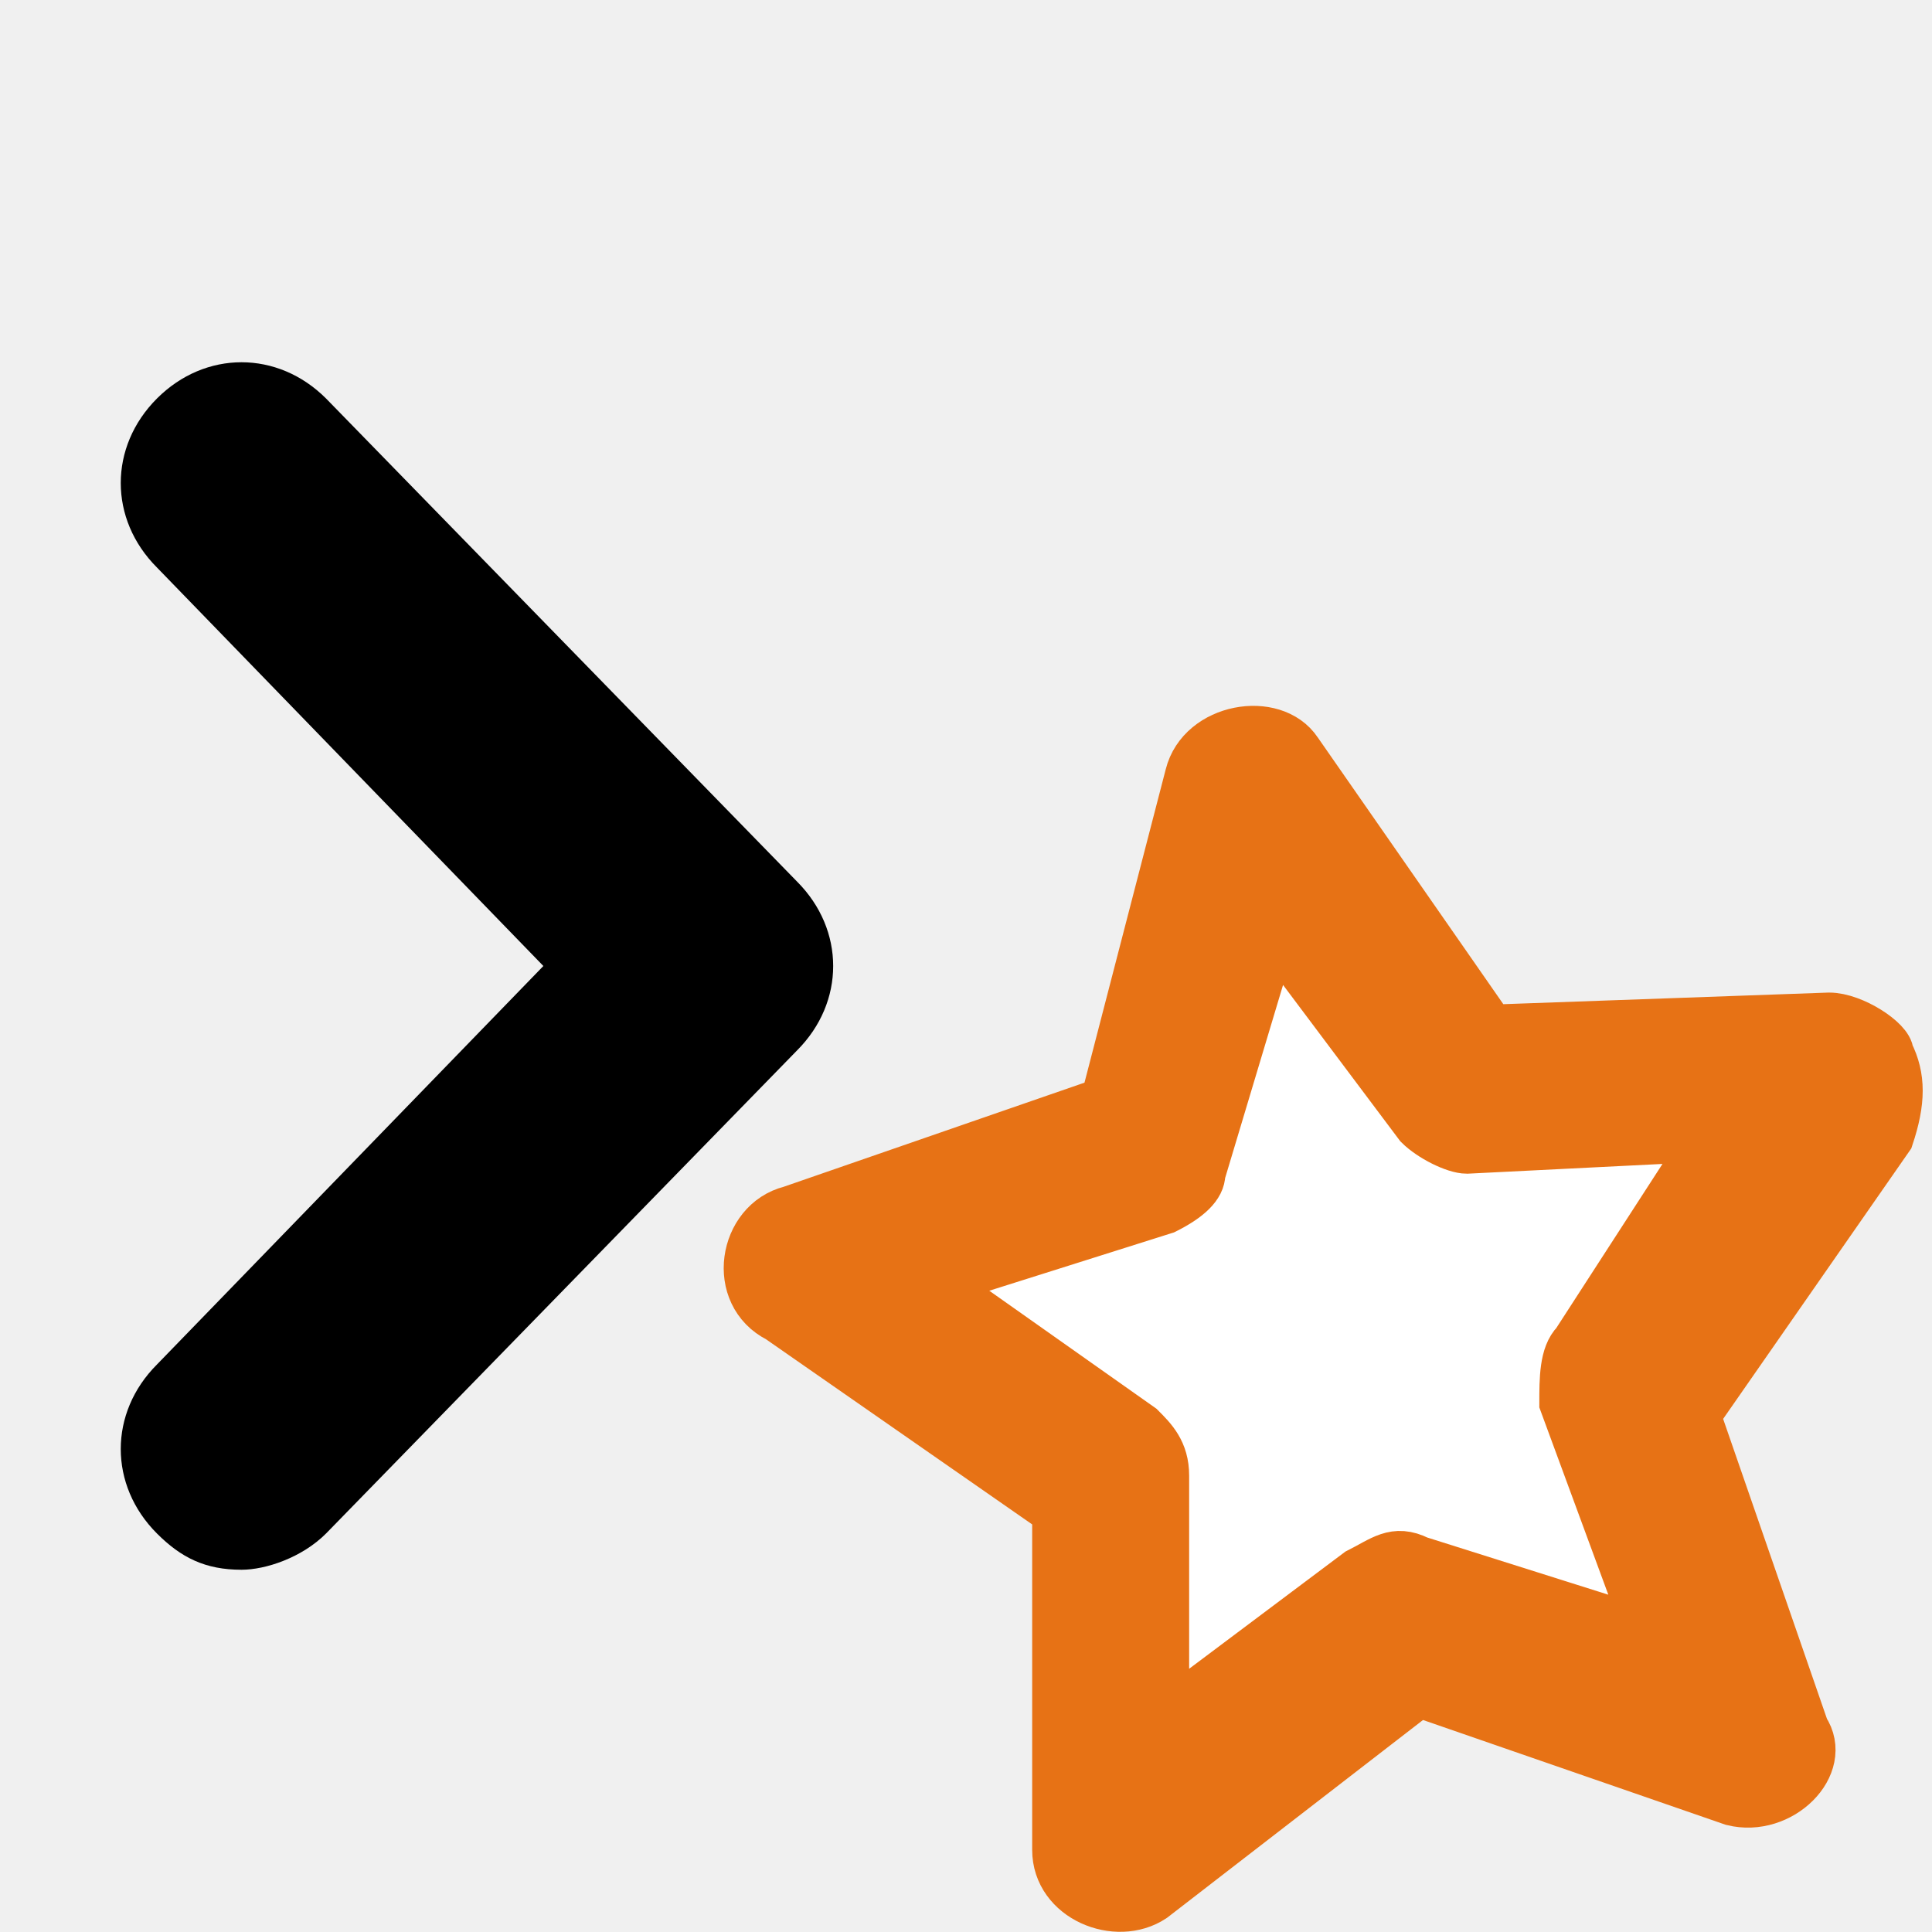
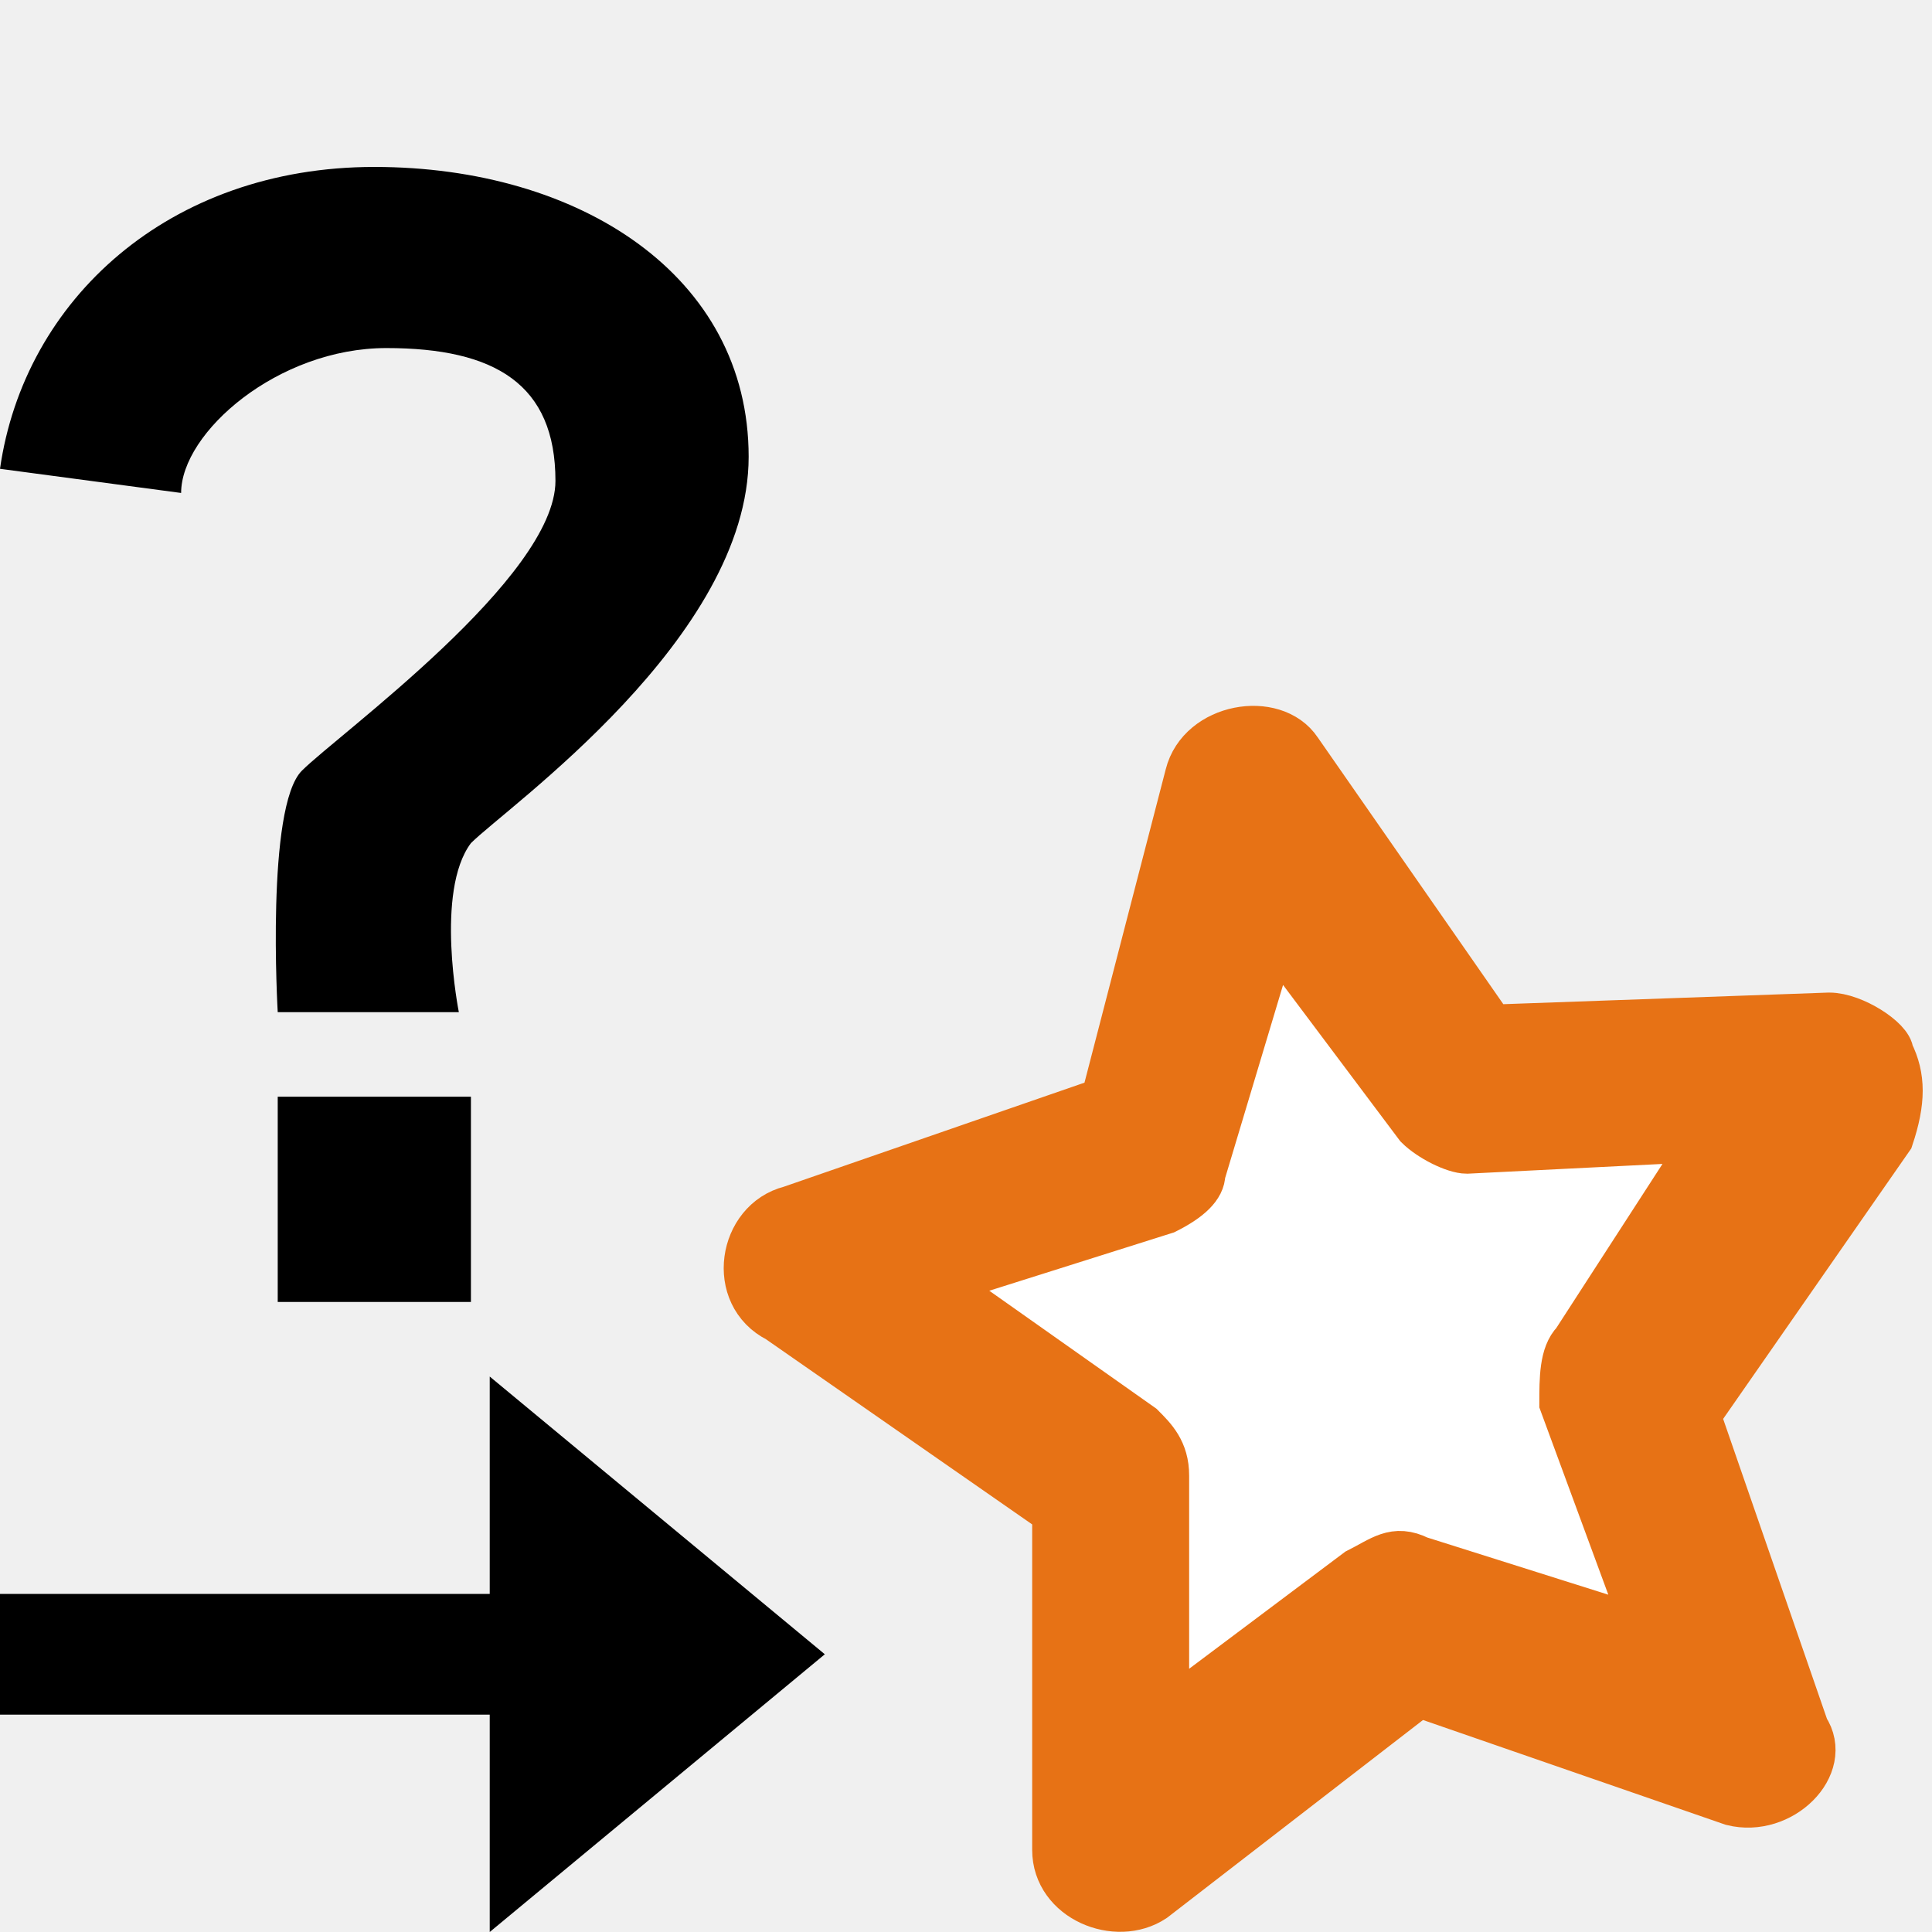
<svg xmlns="http://www.w3.org/2000/svg" version="1.1" id="Ebene_1" x="0px" y="0px" viewBox="0 0 16 16" style="enable-background:new 0 0 16 16;" xml:space="preserve" width="100%" height="100%">
  <defs id="defs20" />
  <style type="text/css" id="style3">
	.st0{fill:#CBCBCB;}
</style>
  <g id="g4150">
    <path style="fill:#ffffff;fill-opacity:1" id="path14" d="M 11.9,9.2 10.5,7.3 9.8,9.6 C 9.7,9.8 9.6,9.9 9.4,10 l -2.3,0.7 2,1.4 c 0.2,0.1 0.3,0.3 0.3,0.5 l 0,2.4 1.9,-1.5 c 0.2,-0.1 0.4,-0.2 0.5,-0.1 l 2.3,0.7 -0.8,-2.2 c -0.1,-0.2 0,-0.4 0.1,-0.5 L 14.8,9.5 12.4,9.6 C 12.2,9.5 12,9.4 11.9,9.2 Z" class="st0" />
    <path style="fill:#e77215;fill-opacity:1;stroke:#e77215;stroke-width:0.4;stroke-miterlimit:4;stroke-dasharray:none;stroke-opacity:1" id="path16" d="m 15.148,8.42 -2.8,0.1 -1.6,-2.3 c -0.2,-0.3 -0.8,-0.2 -0.9,0.2 l -0.7,2.7 -2.6,0.9 c -0.4,0.1 -0.5,0.7 -0.1,0.9 l 2.3,1.6 0,2.8 c 0,0.4 0.5,0.6 0.8,0.4 l 2.2,-1.7 2.6,0.9 c 0.4,0.1 0.8,-0.3 0.6,-0.6 l -0.9,-2.6 1.6,-2.3 c 0.1,-0.3 0.1,-0.5 0,-0.7 0,-0.1 -0.3,-0.3 -0.5,-0.3 z m -2.1,2.7 c -0.1,0.1 -0.1,0.3 -0.1,0.5 l 0.7,1.9 -1.9,-0.6 c -0.2,-0.1 -0.3,0 -0.5,0.1 l -1.6,1.2 0,-2 c 0,-0.2 -0.1,-0.3 -0.2,-0.4 l -1.7,-1.2 1.9,-0.6 C 9.848,9.92 9.948,9.82 9.948,9.72 l 0.6,-2 1.2,1.6 c 0.1,0.1 0.3,0.2 0.4,0.2 l 2,-0.1 -1.1,1.7 z" />
  </g>
-   <path d="M 2,13 C 1.7,13 1.5,12.9 1.3,12.7 0.9,12.3 0.9,11.7 1.3,11.3 L 4.5,8 1.3,4.7 c -0.4,-0.4 -0.4,-1 0,-1.4 0.4,-0.4 1,-0.4 1.4,0 l 3.9,4 c 0.4,0.4 0.4,1 0,1.4 l -3.9,4 C 2.5,12.9 2.2,13 2,13 z" id="path9" />
+   <g transform="matrix(0.7115373,0,0,1,-4.553839,0.6)" id="XMLID_11_">
+     <polygon id="XMLID_12_" points="12.1,10.8 12.1,12.6 6.4,12.6 6.4,13.6 12.1,13.6 12.1,15.4 16,13.1 " />
+   </g>
+   <g transform="translate(-7.3,0.7824991)" id="XMLID_13_">
+     <path id="XMLID_14_" d="m 11.1,7.6 -1.5,0 c 0,0 -0.1,-1.7 0.2,-2 C 10.1,5.3 11.9,4 11.9,3.2 11.9,2.4 11.4,2.1 10.5,2.1 9.6,2.1 8.8,2.8 8.8,3.3 L 7.3,3.1 c 0.2,-1.4 1.4,-2.5 3.1,-2.5 1.7,0 3.1,0.9 3.1,2.4 0,1.5 -2,2.9 -2.3,3.2 -0.3,0.4 -0.1,1.4 -0.1,1.4 z m -1.5,2.5 0,-1.8 1.6,0 0,1.7 -1.6,0 0,0.1 z" />
+   </g>
</svg>
